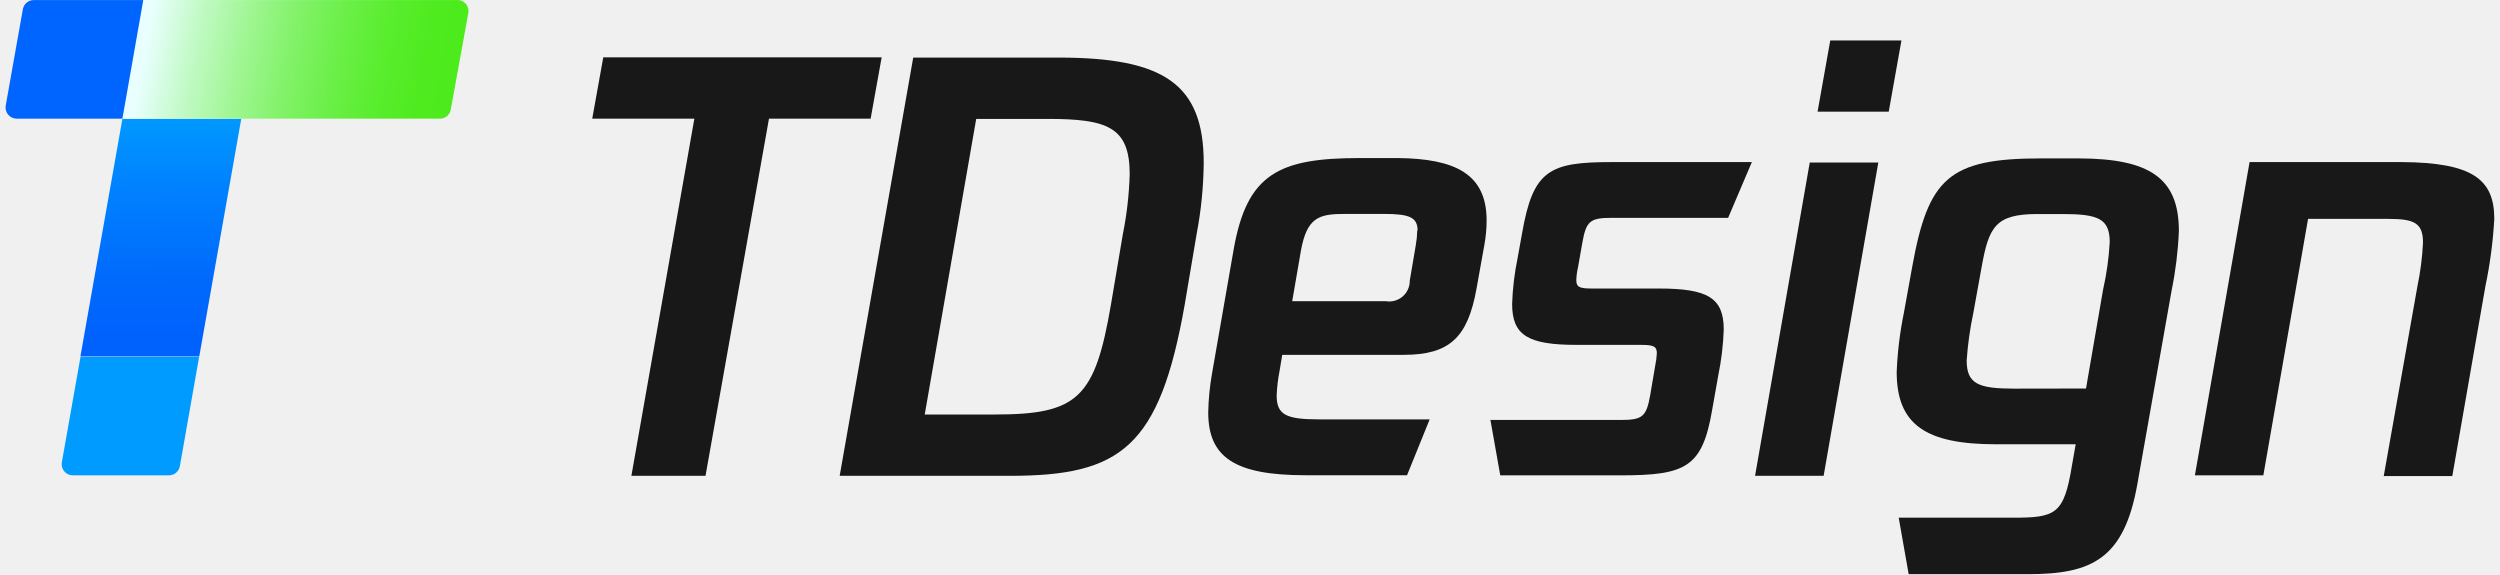
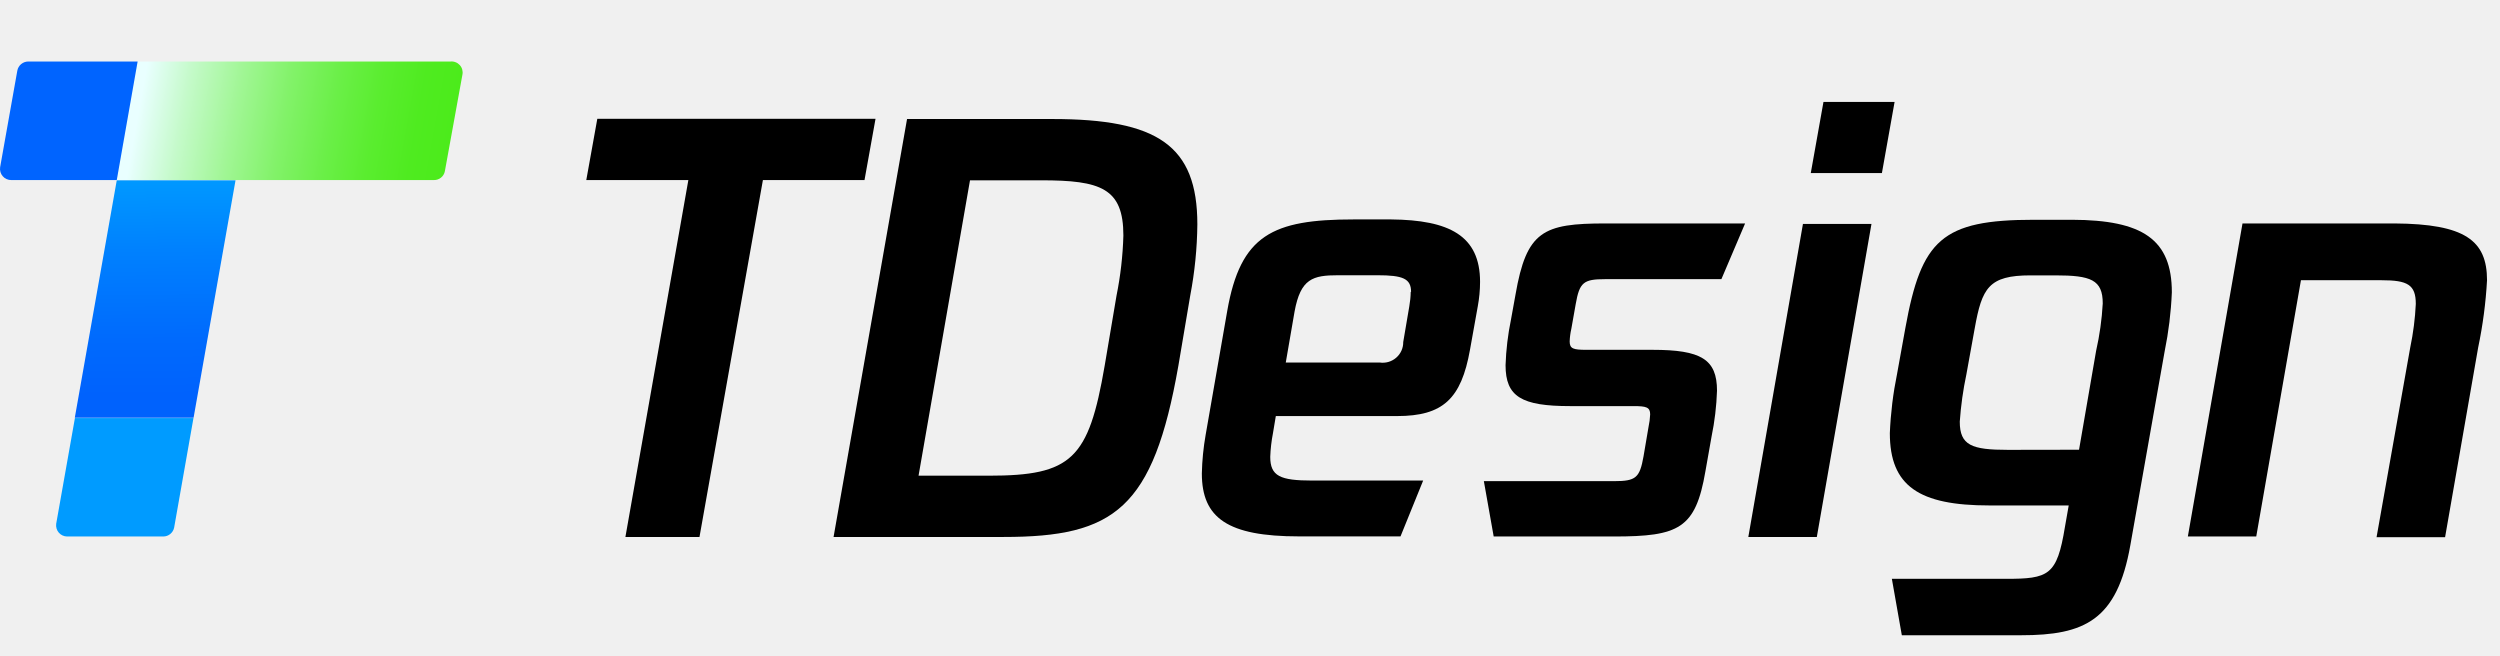
- <svg xmlns="http://www.w3.org/2000/svg" width="418" height="96" viewBox="0 0 418 96" fill="none">
-   <path d="M314.053 27.18H302.589L293.446 79.558H304.91L314.053 27.18Z" fill="black" fill-opacity="0.9" style="fill:black;fill-opacity:0.9;" />
-   <path d="M317.92 6.771H306.02L303.898 18.671H315.798L317.92 6.771Z" fill="black" fill-opacity="0.9" style="fill:black;fill-opacity:0.9;" />
-   <path d="M145.57 19.841H128.573L117.962 79.558H105.567L116.098 19.841H99.022L100.866 9.588H147.414L145.57 19.841Z" fill="black" fill-opacity="0.9" style="fill:black;fill-opacity:0.9;" />
-   <path fill-rule="evenodd" clip-rule="evenodd" d="M201.262 27.259C201.22 31.253 200.822 35.235 200.072 39.159L198.088 50.9C193.884 74.838 187.379 79.558 168.854 79.558H140.394L152.691 9.627H176.986C194.618 9.627 201.262 14.05 201.262 27.259ZM188.886 29.123C188.886 21.19 185.098 19.881 175.122 19.881H163.222L154.614 69.305H166.356C180.239 69.305 183.075 66.528 185.752 50.92L187.736 39.178C188.404 35.866 188.789 32.502 188.886 29.123Z" fill="black" fill-opacity="0.9" style="fill:black;fill-opacity:0.9;" />
-   <path fill-rule="evenodd" clip-rule="evenodd" d="M248.186 40.944C248.432 39.602 248.558 38.242 248.563 36.878C248.563 29.123 243.386 26.525 233.688 26.426H227.401C213.835 26.426 208.48 29.024 206.259 41.757L202.649 62.462C202.274 64.598 202.061 66.76 202.015 68.928C202.015 76.405 206.358 79.459 218.258 79.459H235.255L239.043 70.118H220.479C215.124 70.118 213.458 69.384 213.458 66.151C213.508 64.819 213.66 63.493 213.914 62.185L214.39 59.329H234.68C242.355 59.329 245.409 56.453 246.877 48.242L248.186 40.944ZM231.387 35.767C235.632 35.767 237.02 36.322 237.02 38.544H236.96C236.946 39.362 236.866 40.178 236.722 40.983L235.711 46.933C235.717 47.433 235.614 47.927 235.409 48.383C235.204 48.838 234.902 49.243 234.525 49.57C234.147 49.897 233.702 50.137 233.222 50.275C232.742 50.412 232.238 50.442 231.744 50.364H216.056L217.524 41.856C218.536 36.322 220.578 35.767 224.823 35.767H231.387Z" fill="black" fill-opacity="0.9" style="fill:black;fill-opacity:0.9;" />
-   <path d="M249.198 70.217H271.014C274.624 70.217 275.278 69.662 275.913 66.072L276.746 61.173C276.897 60.475 276.99 59.765 277.024 59.051C277.024 57.841 276.369 57.663 274.247 57.663H263.636C255.505 57.663 252.827 56.096 252.827 50.821C252.914 48.247 253.219 45.686 253.74 43.165L254.493 39C256.338 28.369 259.095 27.1 269.547 27.1H292.91L288.943 36.422H269.467C265.858 36.422 265.203 36.977 264.568 40.587L263.835 44.732C263.673 45.428 263.58 46.139 263.557 46.854C263.557 48.064 264.192 48.242 266.314 48.242H277.4C285.532 48.242 288.209 49.809 288.209 55.085C288.122 57.664 287.816 60.232 287.297 62.76L286.266 68.571C284.62 78.17 281.843 79.479 270.935 79.479H250.844L249.198 70.217Z" fill="black" fill-opacity="0.9" style="fill:black;fill-opacity:0.9;" />
-   <path fill-rule="evenodd" clip-rule="evenodd" d="M364.309 38.623C364.172 41.956 363.768 45.272 363.099 48.54L357.368 80.927C355.146 93.501 349.712 96 339.082 96H319.13L317.464 86.559H336.503C343.703 86.559 345.091 86.024 346.42 77.892L347.054 74.283H333.766C322.025 74.283 317.126 71.05 317.126 62.185C317.261 58.852 317.666 55.536 318.336 52.268L319.725 44.593C322.402 29.817 325.813 26.485 341.243 26.485H347.61C359.41 26.525 364.309 29.758 364.309 38.623ZM348.78 64.961L351.636 48.421C352.227 45.812 352.599 43.158 352.746 40.487C352.746 36.521 350.763 35.787 344.813 35.787H340.668C333.647 35.787 332.537 37.909 331.327 44.652L329.939 52.328C329.383 54.943 329.012 57.594 328.828 60.261C328.828 64.228 330.811 64.981 336.88 64.981L348.78 64.961Z" fill="black" fill-opacity="0.9" style="fill:black;fill-opacity:0.9;" />
-   <path d="M415.557 47.865C416.336 44.153 416.833 40.387 417.045 36.6C417.045 29.936 413.336 27.18 401.575 27.1H376.129L366.986 79.479H378.43L385.907 36.6H399.394C403.737 36.6 405.125 37.334 405.125 40.567C405.008 43.02 404.696 45.461 404.193 47.865L398.561 79.598H410.024L415.557 47.865Z" fill="black" fill-opacity="0.9" style="fill:black;fill-opacity:0.9;" />
-   <path d="M28.258 79.479H12.173C11.907 79.479 11.644 79.421 11.401 79.311C11.159 79.2 10.943 79.039 10.768 78.838C10.594 78.637 10.464 78.4 10.388 78.145C10.312 77.89 10.292 77.621 10.329 77.357L13.463 59.666H33.296L30.063 77.992C29.977 78.408 29.751 78.783 29.423 79.054C29.094 79.324 28.683 79.474 28.258 79.479Z" fill="#009BFF" style="fill:#009BFF;fill:color(display-p3 0 0.608 1);fill-opacity:1;" />
-   <path d="M73.537 19.841H20.464L23.955 0.008H76.314C76.601 -0.019 76.89 0.021 77.158 0.126C77.427 0.23 77.667 0.396 77.86 0.61C78.053 0.824 78.193 1.08 78.269 1.358C78.345 1.636 78.354 1.927 78.297 2.21L75.362 18.354C75.283 18.777 75.056 19.159 74.722 19.431C74.388 19.703 73.968 19.849 73.537 19.841Z" fill="url(#paint0_linear_27899_15376)" style="" />
-   <path d="M20.464 19.842H2.813C2.543 19.845 2.275 19.789 2.029 19.678C1.783 19.568 1.563 19.405 1.386 19.201C1.208 18.998 1.078 18.758 1.002 18.499C0.927 18.239 0.908 17.967 0.949 17.7L3.824 1.536C3.903 1.108 4.128 0.722 4.461 0.443C4.794 0.164 5.215 0.011 5.649 0.009L23.955 0.009L20.464 19.842Z" fill="#0064FF" style="fill:#0064FF;fill:color(display-p3 0 0.392 1);fill-opacity:1;" />
-   <path d="M33.316 59.606H13.443L20.464 19.881H40.337L33.316 59.606Z" fill="url(#paint1_linear_27899_15376)" style="" />
+ <svg xmlns="http://www.w3.org/2000/svg" width="122" height="32" viewBox="0 0 122 32" fill="none">
+   <g clip-path="url(#clip0_16025_26913)">
+     <path d="M42.188 8.787H37.23L34.135 26.204H30.52L33.592 8.787H28.611L29.149 5.796H42.726L42.188 8.787Z" fill="currentColor" />
+     <path d="M58.431 10.95C58.419 12.116 58.303 13.277 58.084 14.421L57.505 17.846C56.279 24.828 54.382 26.204 48.979 26.204H40.678L44.264 5.808H51.35C56.493 5.808 58.431 7.098 58.431 10.95ZM54.821 11.494C54.821 9.18 53.716 8.799 50.807 8.799H47.336L44.825 23.214H48.25C52.299 23.214 53.126 22.404 53.907 17.852L54.486 14.427C54.681 13.461 54.793 12.48 54.821 11.494Z" fill="currentColor" />
+     <path d="M72.227 13.756C72.226 14.154 72.189 14.551 72.117 14.942L71.735 17.071C71.307 19.465 70.416 20.304 68.178 20.304H62.26L62.121 21.137C62.047 21.519 62.002 21.906 61.988 22.294C61.988 23.237 62.474 23.451 64.036 23.451H69.45L68.345 26.176H63.388C59.917 26.176 58.65 25.285 58.65 23.104C58.664 22.472 58.726 21.841 58.836 21.218L59.888 15.179C60.536 11.465 62.098 10.708 66.055 10.708H67.888C70.717 10.736 72.227 11.494 72.227 13.756ZM68.86 14.242C68.86 13.594 68.455 13.432 67.217 13.432H65.303C64.065 13.432 63.469 13.594 63.174 15.208L62.746 17.69H67.322C67.465 17.712 67.612 17.703 67.753 17.663C67.893 17.623 68.022 17.553 68.132 17.458C68.243 17.363 68.331 17.244 68.391 17.112C68.45 16.979 68.48 16.834 68.478 16.689L68.773 14.954C68.815 14.719 68.839 14.481 68.843 14.242H68.86Z" fill="currentColor" />
+     <path d="M72.412 23.48H78.775C79.828 23.48 80.019 23.318 80.204 22.271L80.447 20.842C80.491 20.639 80.518 20.431 80.528 20.223C80.528 19.87 80.337 19.818 79.718 19.818H76.623C74.252 19.818 73.471 19.361 73.471 17.823C73.496 17.072 73.585 16.325 73.737 15.59L73.957 14.375C74.495 11.274 75.299 10.904 78.347 10.904H85.161L84.004 13.623H78.324C77.271 13.623 77.08 13.785 76.895 14.838L76.681 16.047C76.634 16.25 76.607 16.457 76.6 16.666C76.6 17.019 76.785 17.071 77.404 17.071H80.638C83.01 17.071 83.79 17.528 83.79 19.066C83.765 19.819 83.676 20.568 83.524 21.305L83.224 23C82.743 25.8 81.934 26.181 78.752 26.181H72.892L72.412 23.48Z" fill="currentColor" />
+     <path d="M87.984 10.927H91.328L88.661 26.204H85.318L87.984 10.927ZM88.985 4.975H92.456L91.837 8.446H88.366L88.985 4.975Z" fill="currentColor" />
+     <path d="M105.986 14.265C105.946 15.237 105.828 16.204 105.633 17.157L103.961 26.604C103.313 30.271 101.729 31 98.628 31H92.809L92.323 28.247H97.876C99.976 28.247 100.381 28.09 100.768 25.719L100.953 24.666H97.078C93.653 24.666 92.224 23.723 92.224 21.137C92.264 20.165 92.382 19.198 92.577 18.245L92.982 16.006C93.763 11.697 94.758 10.725 99.258 10.725H101.115C104.557 10.736 105.986 11.679 105.986 14.265ZM101.457 21.947L102.29 17.123C102.462 16.362 102.571 15.588 102.614 14.809C102.614 13.652 102.035 13.438 100.3 13.438H99.091C97.043 13.438 96.719 14.057 96.366 16.024L95.961 18.262C95.799 19.025 95.691 19.798 95.637 20.576C95.637 21.733 96.216 21.953 97.986 21.953L101.457 21.947Z" fill="currentColor" />
+     <path d="M121.367 13.675C121.306 14.78 121.161 15.878 120.934 16.961L119.32 26.216H115.976L117.619 16.961C117.766 16.259 117.857 15.548 117.891 14.832C117.891 13.889 117.486 13.675 116.219 13.675H112.286L110.105 26.181H106.767L109.434 10.904H116.855C120.286 10.927 121.367 11.731 121.367 13.675Z" fill="currentColor" />
+     <path d="M7.972 26.181H3.28C3.203 26.181 3.126 26.165 3.055 26.132C2.984 26.1 2.921 26.053 2.87 25.994C2.819 25.936 2.782 25.867 2.76 25.792C2.737 25.718 2.732 25.639 2.742 25.562L3.656 20.403H9.441L8.498 25.748C8.473 25.869 8.407 25.978 8.311 26.057C8.216 26.136 8.096 26.18 7.972 26.181V26.181Z" fill="#009BFF" />
+     <path d="M21.178 8.787H5.698L6.716 3.002H21.988C22.071 2.994 22.156 3.006 22.234 3.037C22.312 3.067 22.382 3.115 22.439 3.178C22.495 3.24 22.536 3.315 22.558 3.396C22.58 3.477 22.583 3.562 22.566 3.645L21.71 8.353C21.687 8.477 21.621 8.588 21.523 8.667C21.426 8.747 21.303 8.789 21.178 8.787Z" fill="url(#paint0_linear_16025_26913)" />
+     <path d="M5.698 8.787H0.55C0.471 8.788 0.393 8.772 0.321 8.739C0.249 8.707 0.185 8.66 0.134 8.6C0.082 8.541 0.044 8.471 0.022 8.395C-0 8.32 -0.006 8.24 0.006 8.162L0.845 3.448C0.868 3.323 0.933 3.211 1.031 3.129C1.128 3.048 1.25 3.003 1.377 3.002H6.716L5.698 8.787Z" fill="#0064FF" />
+     <path d="M9.447 20.385H3.65L5.698 8.799H11.494L9.447 20.385Z" fill="url(#paint1_linear_16025_26913)" />
+   </g>
  <defs>
-     <linearGradient id="paint0_linear_27899_15376" x1="22.166" y1="9.945" x2="75.092" y2="19.471" gradientUnits="userSpaceOnUse">
-       <stop offset="0.03" stop-color="#E9FFFF" style="stop-color:#E9FFFF;stop-color:color(display-p3 0.914 1 1);stop-opacity:1;" />
-       <stop offset="0.17" stop-color="#C4FAC9" style="stop-color:#C4FAC9;stop-color:color(display-p3 0.769 0.98 0.788);stop-opacity:1;" />
-       <stop offset="0.33" stop-color="#A0F694" style="stop-color:#A0F694;stop-color:color(display-p3 0.627 0.965 0.58);stop-opacity:1;" />
-       <stop offset="0.48" stop-color="#82F269" style="stop-color:#82F269;stop-color:color(display-p3 0.51 0.949 0.412);stop-opacity:1;" />
-       <stop offset="0.63" stop-color="#6AEF47" style="stop-color:#6AEF47;stop-color:color(display-p3 0.416 0.937 0.278);stop-opacity:1;" />
-       <stop offset="0.76" stop-color="#5AED2F" style="stop-color:#5AED2F;stop-color:color(display-p3 0.353 0.929 0.184);stop-opacity:1;" />
-       <stop offset="0.89" stop-color="#4FEB20" style="stop-color:#4FEB20;stop-color:color(display-p3 0.31 0.922 0.126);stop-opacity:1;" />
-       <stop offset="1" stop-color="#4CEB1B" style="stop-color:#4CEB1B;stop-color:color(display-p3 0.298 0.922 0.106);stop-opacity:1;" />
+     <linearGradient id="paint0_linear_16025_26913" x1="6.195" y1="5.901" x2="21.631" y2="8.679" gradientUnits="userSpaceOnUse">
+       <stop offset="0.03" stop-color="#E9FFFF" />
+       <stop offset="0.17" stop-color="#C4FAC9" />
+       <stop offset="0.33" stop-color="#A0F694" />
+       <stop offset="0.48" stop-color="#82F269" />
+       <stop offset="0.63" stop-color="#6AEF47" />
+       <stop offset="0.76" stop-color="#5AED2F" />
+       <stop offset="0.89" stop-color="#4FEB20" />
+       <stop offset="1" stop-color="#4CEB1B" />
    </linearGradient>
-     <linearGradient id="paint1_linear_27899_15376" x1="30.376" y1="18.433" x2="30.752" y2="55.81" gradientUnits="userSpaceOnUse">
-       <stop stop-color="#009BFF" style="stop-color:#009BFF;stop-color:color(display-p3 0 0.608 1);stop-opacity:1;" />
-       <stop offset="0.35" stop-color="#0081FE" style="stop-color:#0081FE;stop-color:color(display-p3 0 0.506 0.996);stop-opacity:1;" />
-       <stop offset="0.75" stop-color="#006AFD" style="stop-color:#006AFD;stop-color:color(display-p3 0 0.416 0.992);stop-opacity:1;" />
-       <stop offset="1" stop-color="#0062FD" style="stop-color:#0062FD;stop-color:color(display-p3 0 0.384 0.992);stop-opacity:1;" />
+     <linearGradient id="paint1_linear_16025_26913" x1="8.589" y1="8.376" x2="8.699" y2="19.278" gradientUnits="userSpaceOnUse">
+       <stop stop-color="#009BFF" />
+       <stop offset="0.35" stop-color="#0081FE" />
+       <stop offset="0.75" stop-color="#006AFD" />
+       <stop offset="1" stop-color="#0062FD" />
    </linearGradient>
+     <clipPath id="clip0_16025_26913">
+       <rect width="121.367" height="32" fill="white" />
+     </clipPath>
  </defs>
</svg>
